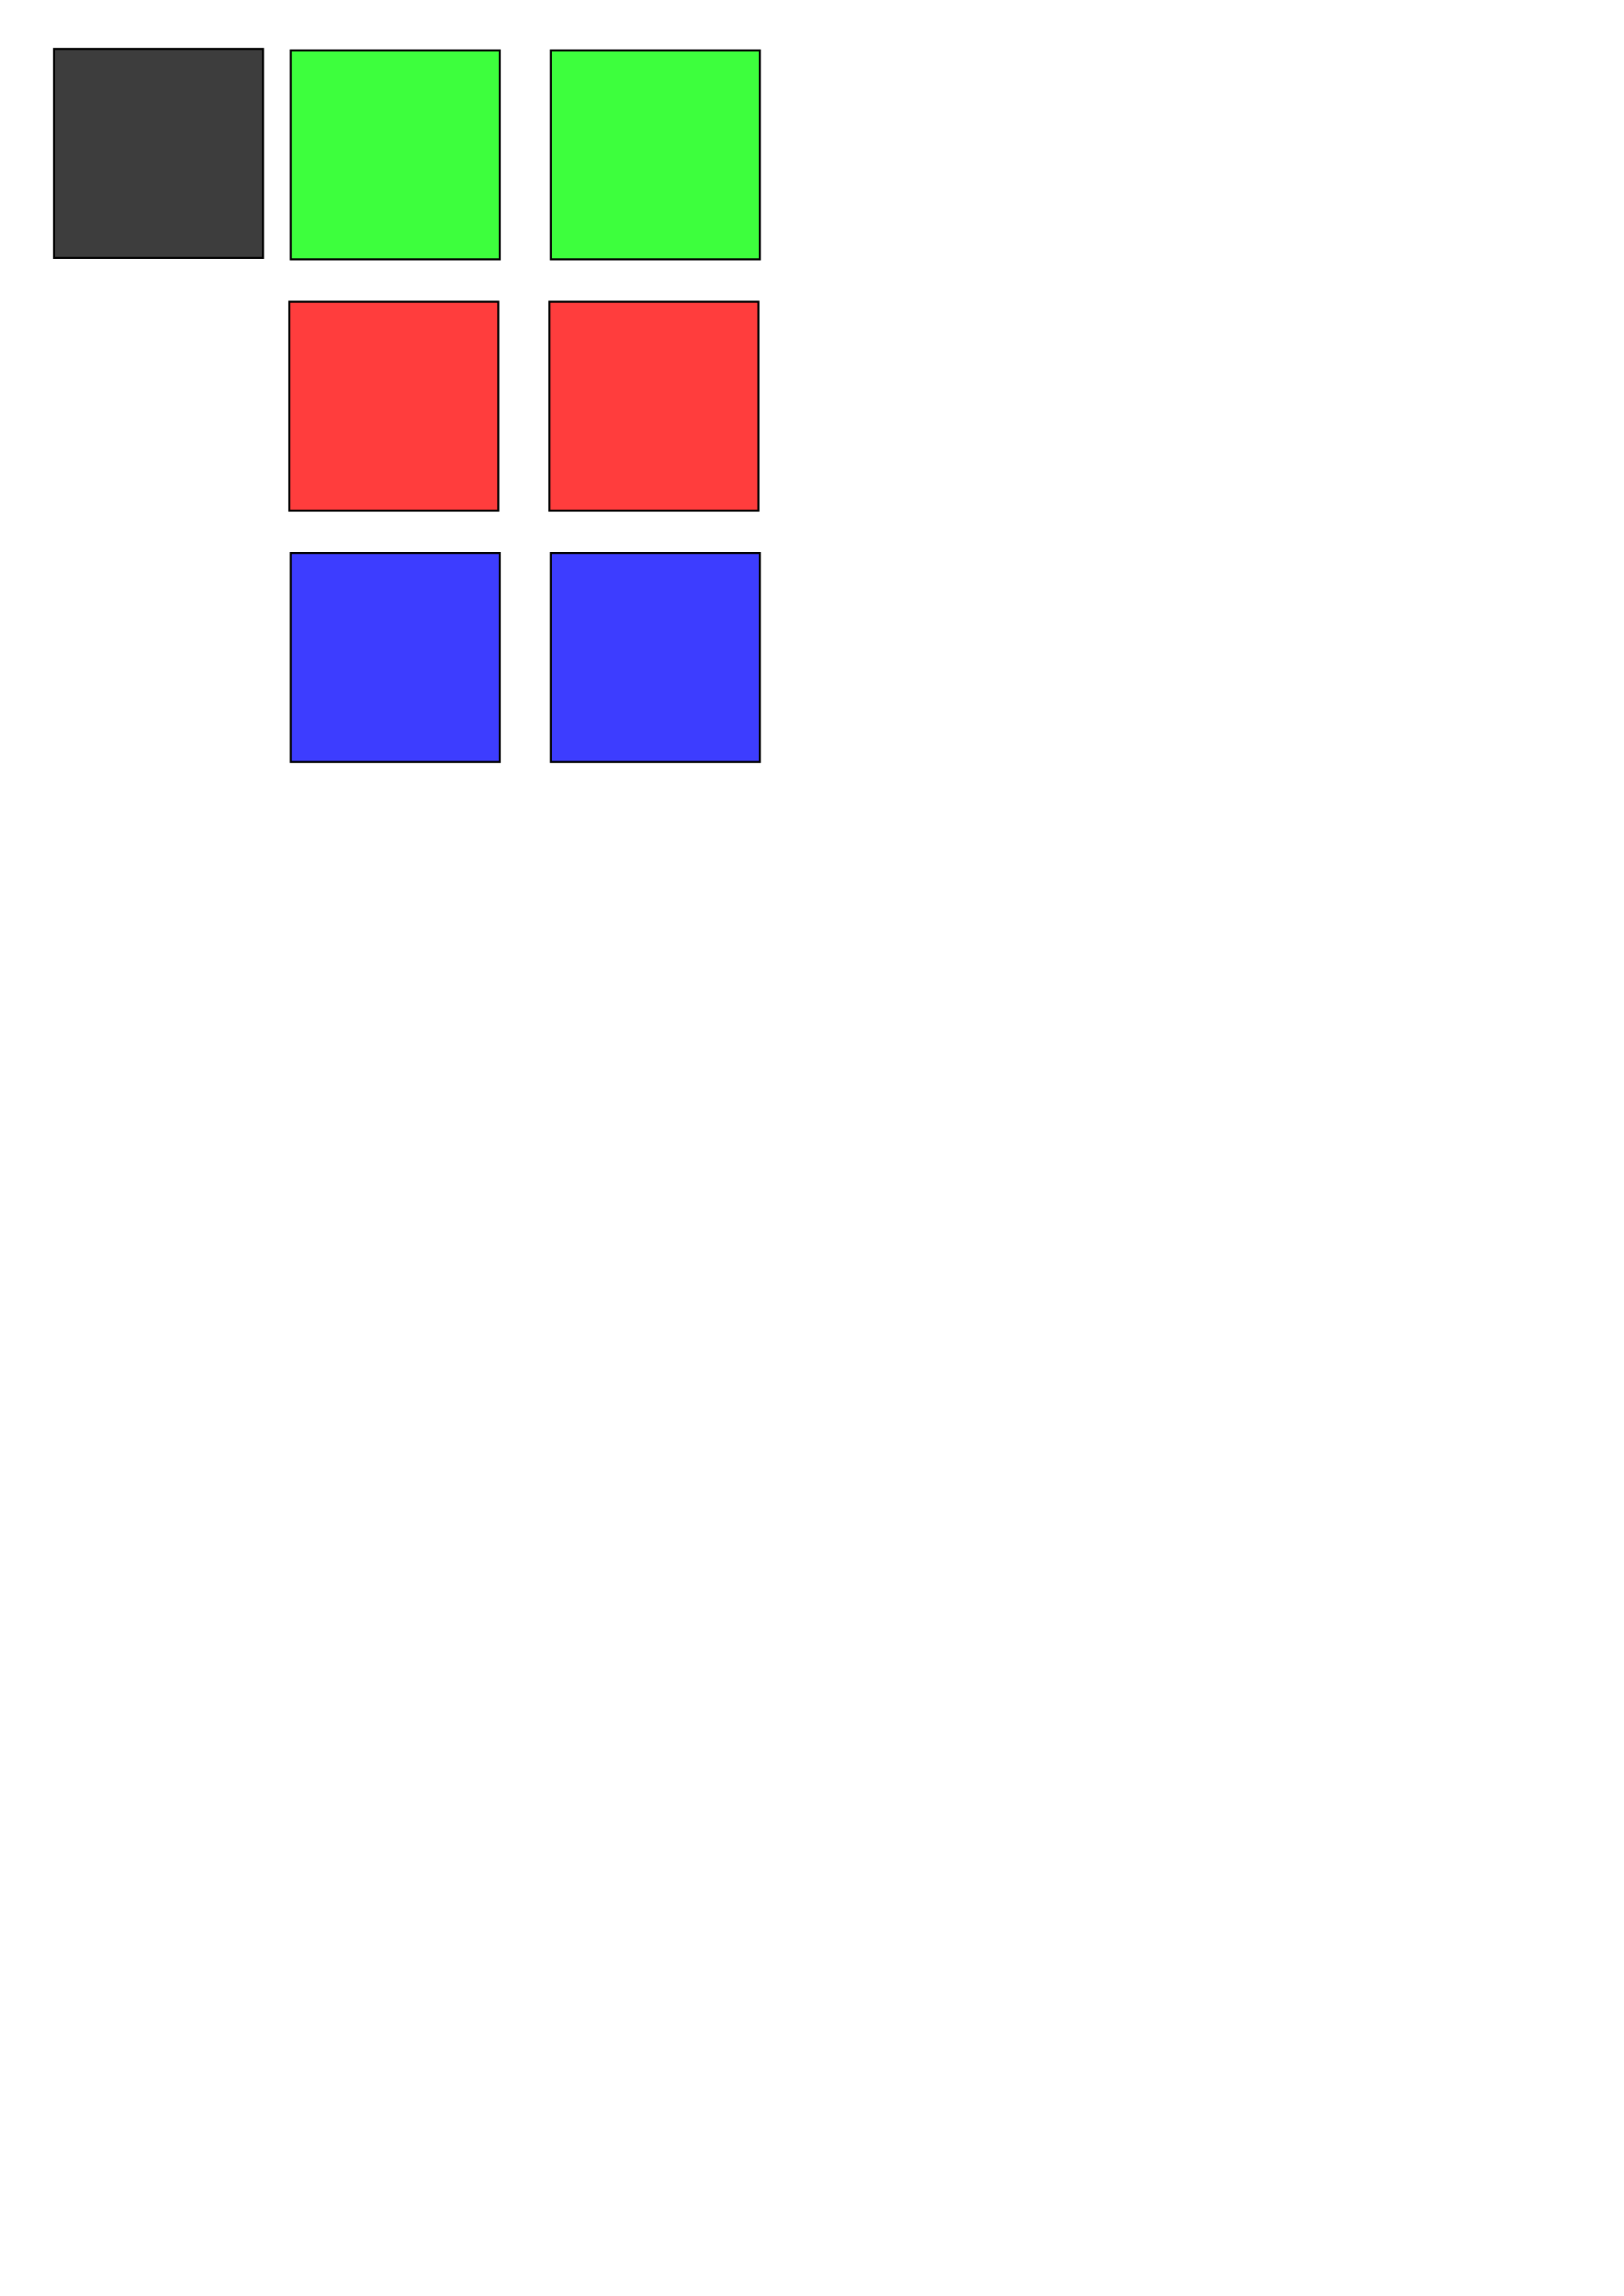
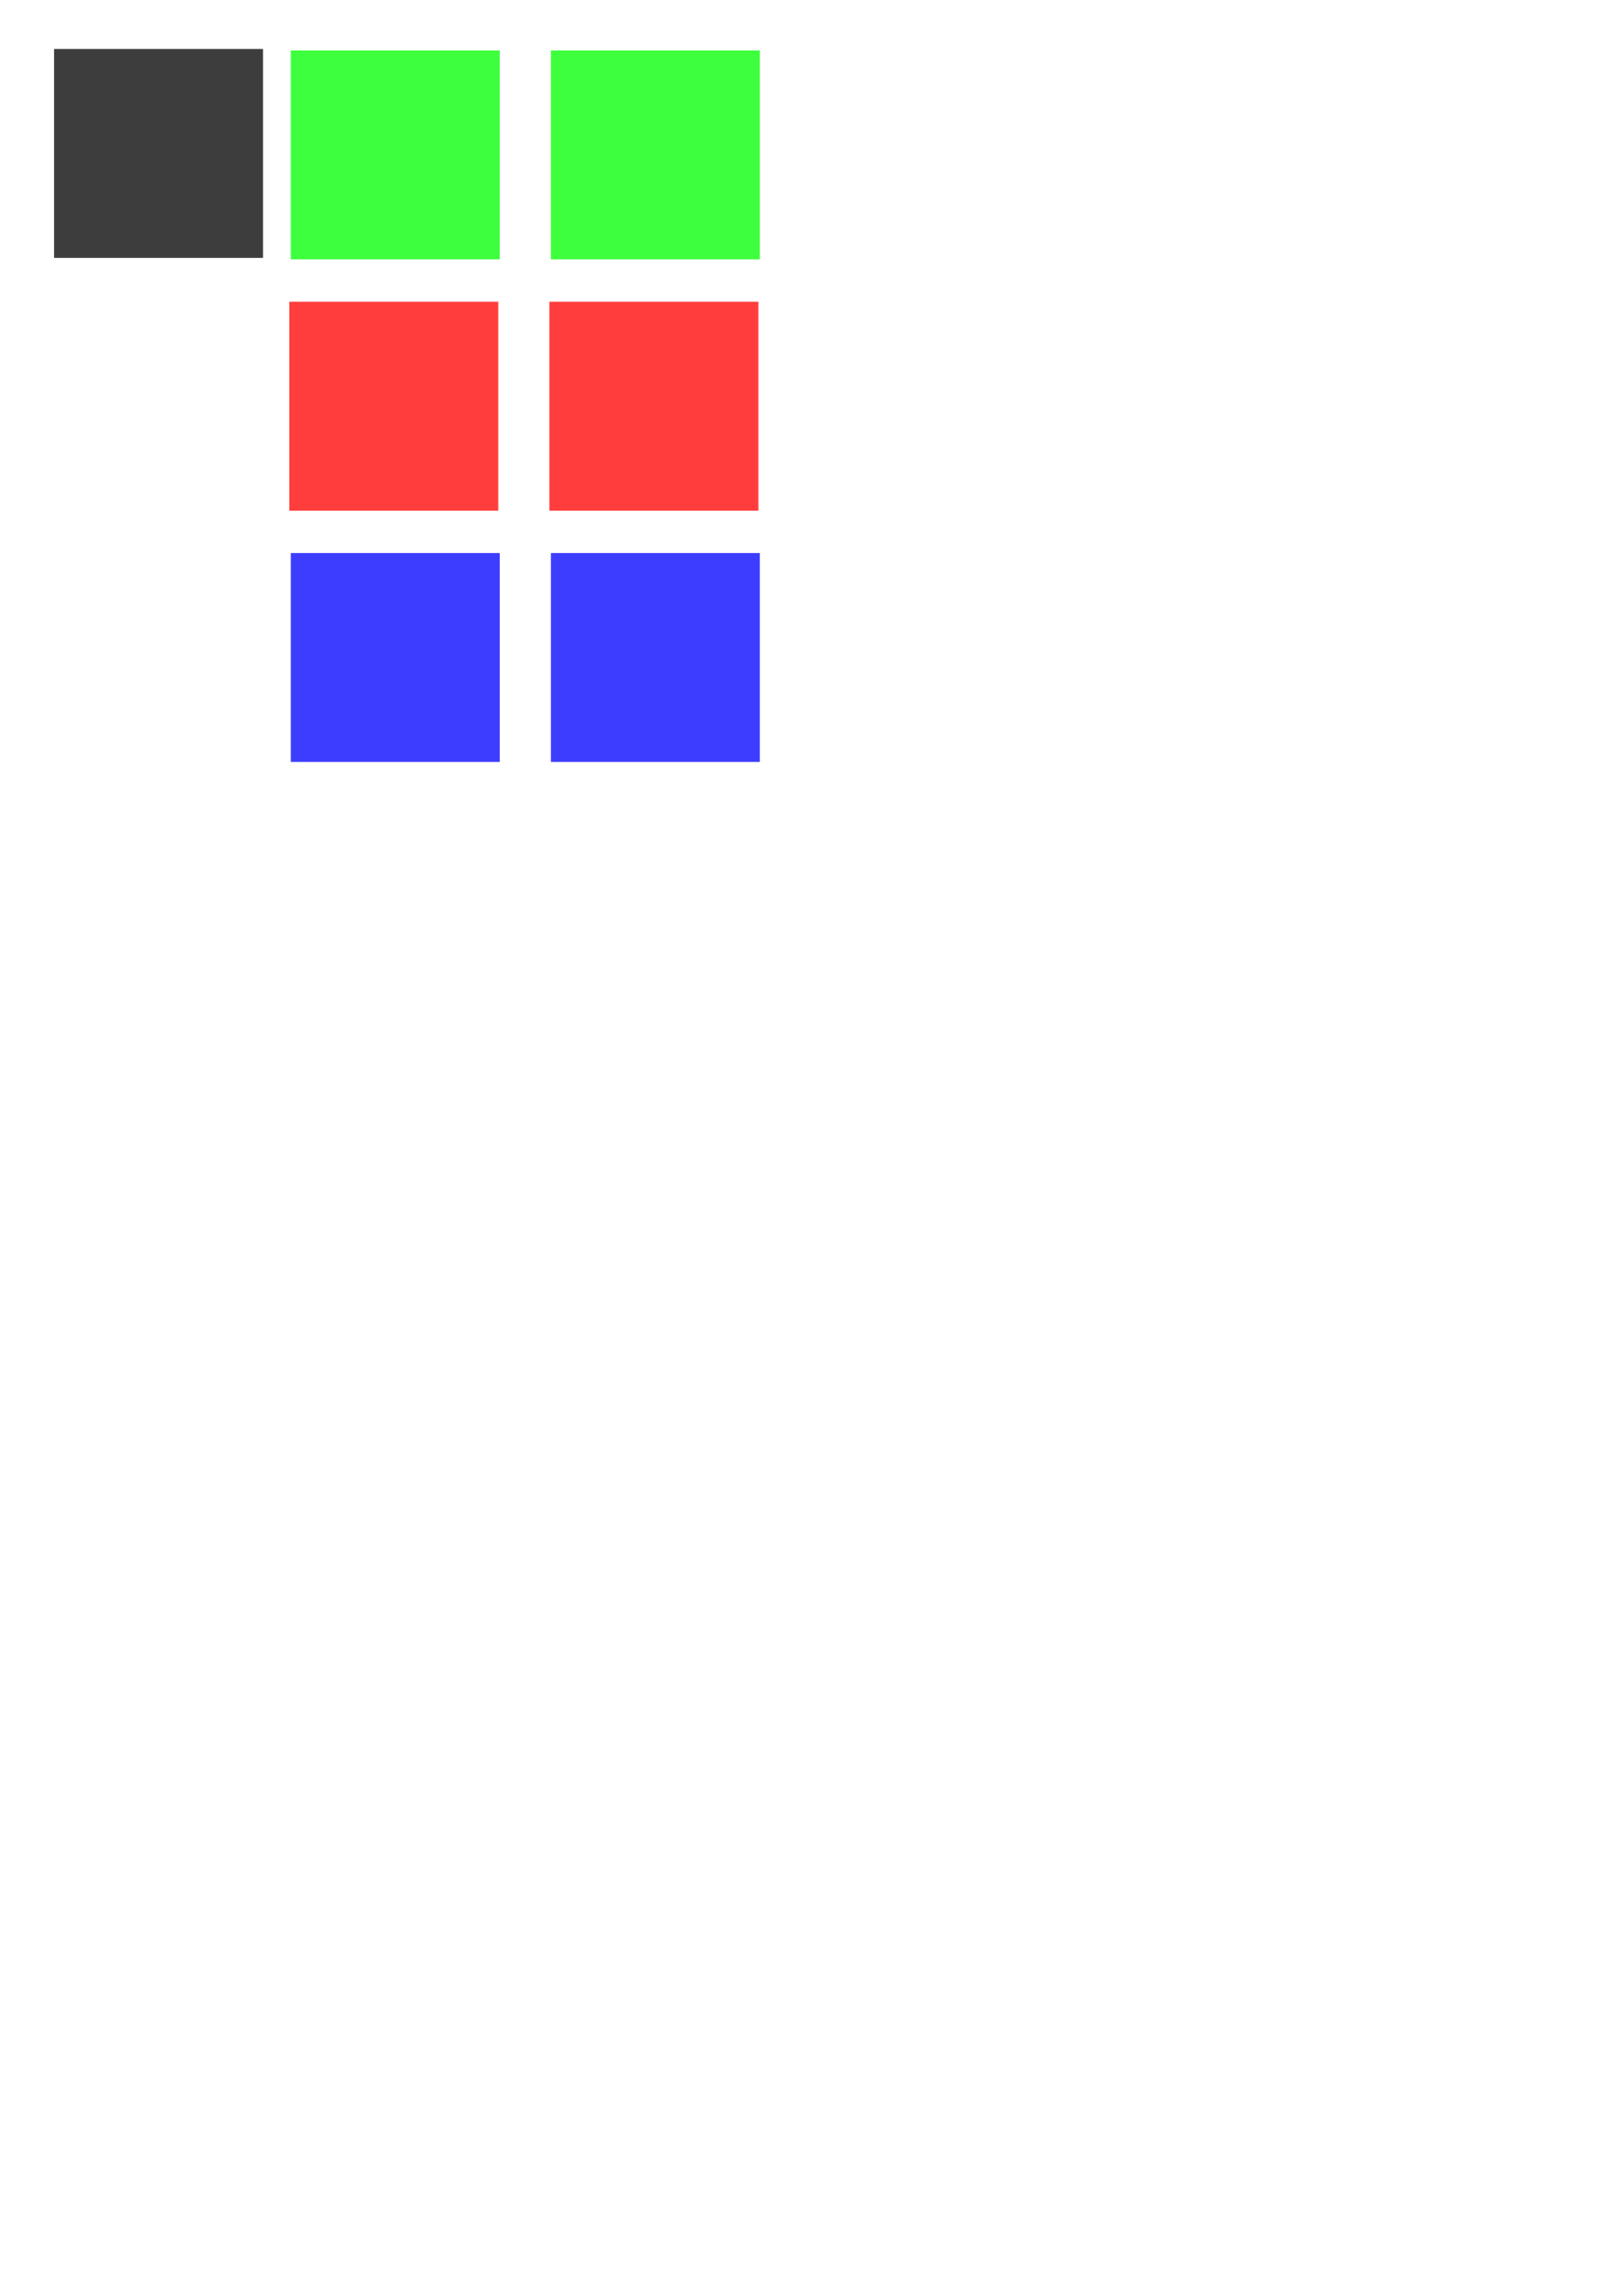
<svg xmlns="http://www.w3.org/2000/svg" width="210mm" height="297mm" viewBox="0 0 210 297" version="1.1" id="svg8">
  <defs id="defs2" />
  <g id="layer1">
-     <rect id="rect3713" width="27.025" height="27.025" x="6.993" y="6.336" style="stroke-width:0.265;fill:#3d3d3d;fill-opacity:1;stroke:#000000;stroke-opacity:1" />
-     <rect id="rect3713-3" width="27.025" height="27.025" x="37.609" y="6.525" style="fill:#3dff3d;fill-opacity:1;stroke:#000000;stroke-width:0.265;stroke-opacity:1" />
-     <rect style="fill:#3dff3d;fill-opacity:1;stroke:#000000;stroke-width:0.265;stroke-opacity:1" y="6.525" x="71.249" height="27.025" width="27.025" id="rect4537" />
+     <rect id="rect3713" width="27.025" height="27.025" x="6.993" y="6.336" style="stroke-width:0.265;fill:#3d3d3d;fill-opacity:1;stroke:none;stroke-opacity:1" />
+     <rect id="rect3713-3" width="27.025" height="27.025" x="37.609" y="6.525" style="fill:#3dff3d;fill-opacity:1;stroke:none;stroke-width:0.265;stroke-opacity:1" />
+     <rect style="fill:#3dff3d;fill-opacity:1;stroke:none;stroke-width:0.265;stroke-opacity:1" y="6.525" x="71.249" height="27.025" width="27.025" id="rect4537" />
    <flowRoot xml:space="preserve" id="flowRoot4547" style="font-style:normal;font-variant:normal;font-weight:normal;font-stretch:normal;font-size:40px;line-height:1.25;font-family:Hack;-inkscape-font-specification:Hack;letter-spacing:0px;word-spacing:0px;fill:#000000;fill-opacity:1;stroke:none" transform="matrix(0.3316127,0,0,0.3316127,-12.47233,-12.23731)">
      <flowRegion id="flowRegion4549" style="font-style:normal;font-variant:normal;font-weight:normal;font-stretch:normal;font-family:Hack;-inkscape-font-specification:Hack">
        <rect id="rect4551" width="165" height="151.429" x="173.571" y="57.52" style="font-style:normal;font-variant:normal;font-weight:normal;font-stretch:normal;font-family:Hack;-inkscape-font-specification:Hack" />
      </flowRegion>
      <flowPara id="flowPara4553" style="font-style:normal;font-variant:normal;font-weight:bold;font-stretch:normal;font-size:64px;font-family:Hack;-inkscape-font-specification:'Hack Bold';fill:#000000">@</flowPara>
    </flowRoot>
-     <rect style="fill:#ff3d3d;fill-opacity:1;stroke:#000000;stroke-width:0.265;stroke-opacity:1" y="39.031" x="37.42" height="27.025" width="27.025" id="rect4555" />
-     <rect id="rect4557" width="27.025" height="27.025" x="71.06" y="39.031" style="fill:#ff3d3d;fill-opacity:1;stroke:#000000;stroke-width:0.265;stroke-opacity:1" />
+     <rect style="fill:#ff3d3d;fill-opacity:1;stroke:none;stroke-width:0.265;stroke-opacity:1" y="39.031" x="37.42" height="27.025" width="27.025" id="rect4555" />
+     <rect id="rect4557" width="27.025" height="27.025" x="71.06" y="39.031" style="fill:#ff3d3d;fill-opacity:1;stroke:none;stroke-width:0.265;stroke-opacity:1" />
    <flowRoot transform="matrix(0.3316127,0,0,0.3316127,-12.66132,20.26864)" style="font-style:normal;font-variant:normal;font-weight:normal;font-stretch:normal;font-size:40px;line-height:1.25;font-family:Hack;-inkscape-font-specification:Hack;letter-spacing:0px;word-spacing:0px;fill:#000000;fill-opacity:1;stroke:none" id="flowRoot4565" xml:space="preserve">
      <flowRegion style="font-style:normal;font-variant:normal;font-weight:normal;font-stretch:normal;font-family:Hack;-inkscape-font-specification:Hack" id="flowRegion4561">
        <rect style="font-style:normal;font-variant:normal;font-weight:normal;font-stretch:normal;font-family:Hack;-inkscape-font-specification:Hack" y="57.52" x="173.571" height="151.429" width="165" id="rect4559" />
      </flowRegion>
      <flowPara style="font-style:normal;font-variant:normal;font-weight:bold;font-stretch:normal;font-size:64px;font-family:Hack;-inkscape-font-specification:'Hack Bold';fill:#000000" id="flowPara4563">@</flowPara>
    </flowRoot>
-     <rect id="rect4567" width="27.025" height="27.025" x="37.609" y="71.537" style="fill:#3d3dff;fill-opacity:1;stroke:#000000;stroke-width:0.265;stroke-opacity:1" />
-     <rect style="fill:#3d3dff;fill-opacity:1;stroke:#000000;stroke-width:0.265;stroke-opacity:1" y="71.537" x="71.249" height="27.025" width="27.025" id="rect4569" />
+     <rect id="rect4567" width="27.025" height="27.025" x="37.609" y="71.537" style="fill:#3d3dff;fill-opacity:1;stroke:none;stroke-width:0.265;stroke-opacity:1" />
+     <rect style="fill:#3d3dff;fill-opacity:1;stroke:none;stroke-width:0.265;stroke-opacity:1" y="71.537" x="71.249" height="27.025" width="27.025" id="rect4569" />
    <flowRoot xml:space="preserve" id="flowRoot4577" style="font-style:normal;font-variant:normal;font-weight:normal;font-stretch:normal;font-size:40px;line-height:1.25;font-family:Hack;-inkscape-font-specification:Hack;letter-spacing:0px;word-spacing:0px;fill:#000000;fill-opacity:1;stroke:none" transform="matrix(0.3316127,0,0,0.3316127,-12.47233,52.77459)">
      <flowRegion id="flowRegion4573" style="font-style:normal;font-variant:normal;font-weight:normal;font-stretch:normal;font-family:Hack;-inkscape-font-specification:Hack">
        <rect id="rect4571" width="165" height="151.429" x="173.571" y="57.52" style="font-style:normal;font-variant:normal;font-weight:normal;font-stretch:normal;font-family:Hack;-inkscape-font-specification:Hack" />
      </flowRegion>
      <flowPara id="flowPara4575" style="font-style:normal;font-variant:normal;font-weight:bold;font-stretch:normal;font-size:64px;font-family:Hack;-inkscape-font-specification:'Hack Bold';fill:#000000">@</flowPara>
    </flowRoot>
  </g>
</svg>
